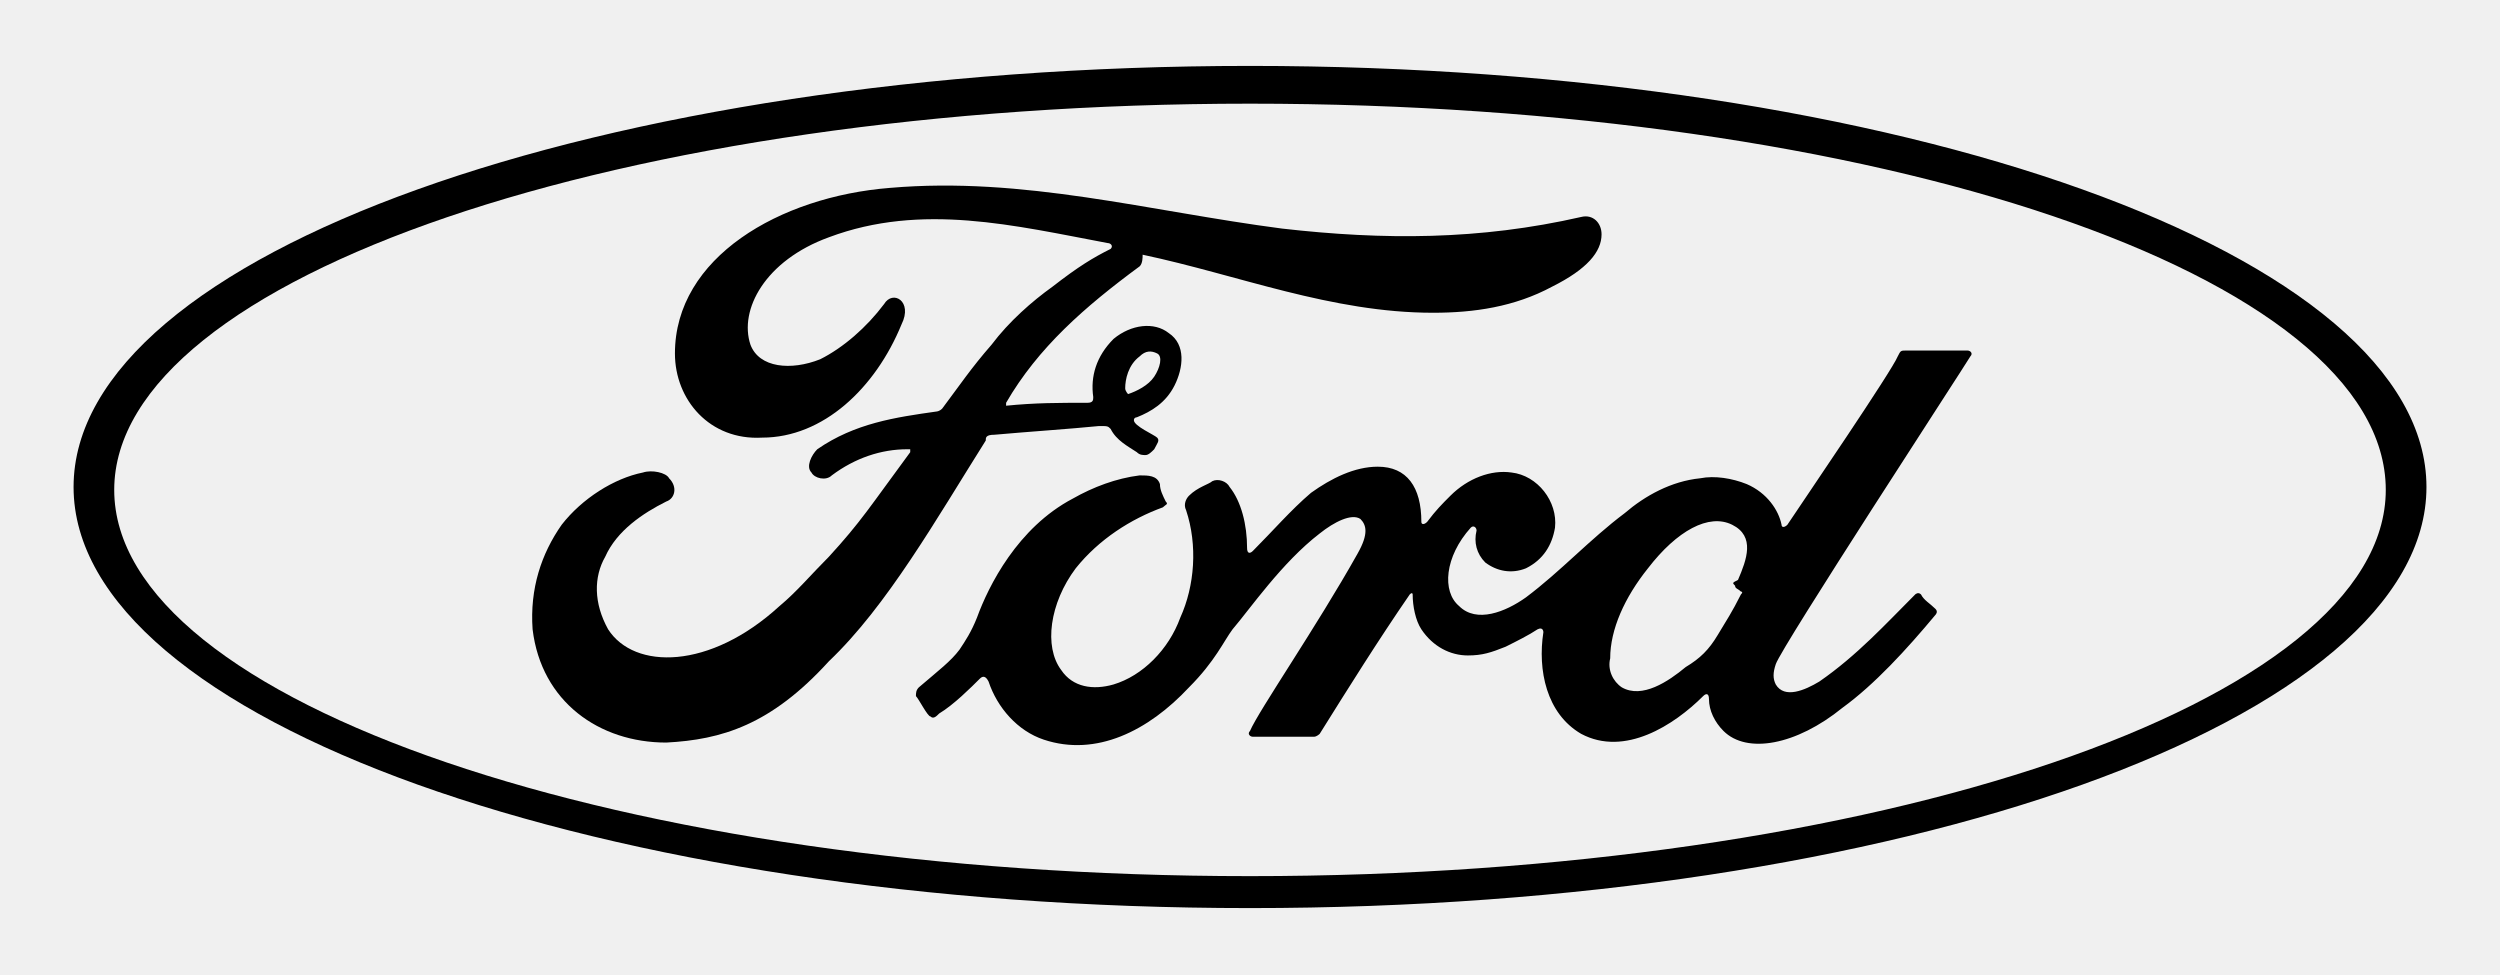
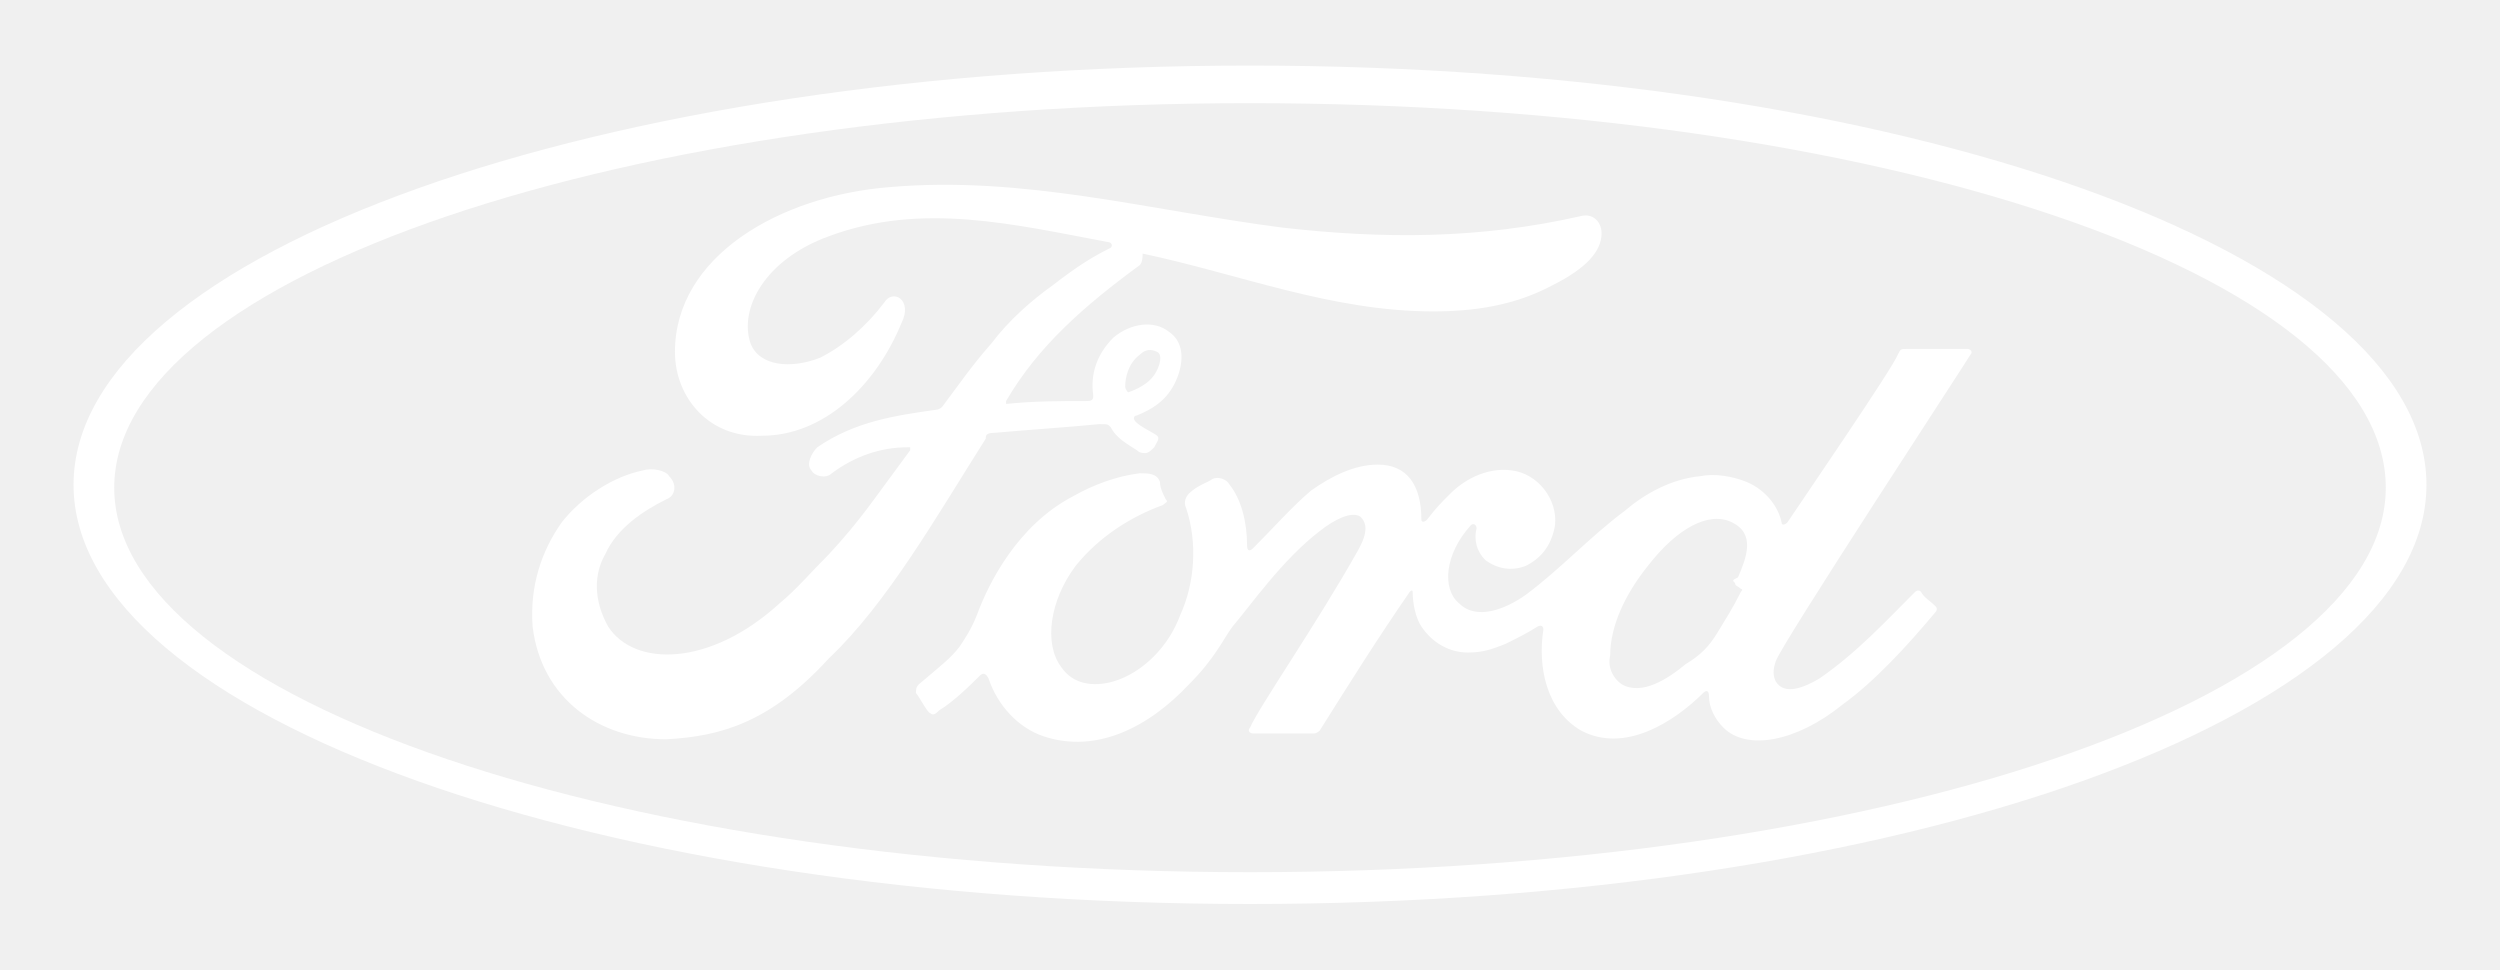
- <svg xmlns="http://www.w3.org/2000/svg" width="77" height="30" viewBox="0 0 77 30" fill="none">
-   <path d="M53.441 18.041C53.441 18.13 53.53 18.13 53.62 18.22C53.62 18.22 53.709 18.22 53.62 18.309C53.352 18.846 53.172 19.114 52.904 19.561C52.636 20.009 52.367 20.277 51.92 20.545C51.383 20.992 50.578 21.529 49.952 21.171C49.683 20.992 49.504 20.635 49.594 20.277C49.594 19.383 50.041 18.399 50.757 17.504C51.652 16.341 52.636 15.805 53.352 16.163C54.067 16.52 53.799 17.236 53.53 17.862C53.352 17.951 53.352 17.951 53.441 18.041ZM60.688 10.975C60.777 10.885 60.688 10.796 60.598 10.796C60.062 10.796 59.256 10.796 58.72 10.796C58.541 10.796 58.541 10.796 58.451 10.975C58.272 11.422 55.588 15.357 55.051 16.163C54.962 16.252 54.872 16.252 54.872 16.163C54.783 15.715 54.425 15.179 53.799 14.91C53.352 14.731 52.815 14.642 52.367 14.731C51.473 14.821 50.667 15.268 50.041 15.805C48.968 16.61 48.073 17.594 46.999 18.399C46.373 18.846 45.478 19.204 44.941 18.667C44.405 18.22 44.494 17.146 45.299 16.252C45.389 16.163 45.478 16.252 45.478 16.341C45.389 16.699 45.478 17.057 45.747 17.325C46.105 17.594 46.552 17.683 46.999 17.504C47.536 17.236 47.804 16.789 47.894 16.252C47.983 15.447 47.357 14.642 46.552 14.553C45.926 14.463 45.21 14.731 44.673 15.268C44.405 15.536 44.226 15.715 43.957 16.073C43.868 16.163 43.778 16.163 43.778 16.073C43.778 15 43.331 14.374 42.436 14.374C41.721 14.374 41.005 14.731 40.379 15.179C39.752 15.715 39.215 16.341 38.589 16.968C38.5 17.057 38.41 17.057 38.41 16.878C38.41 16.163 38.231 15.447 37.873 15C37.784 14.821 37.516 14.731 37.337 14.821C37.247 14.91 36.889 15 36.621 15.268C36.532 15.357 36.442 15.536 36.532 15.715C36.889 16.789 36.8 18.041 36.352 19.025C35.995 20.009 35.19 20.814 34.295 21.082C33.669 21.261 33.042 21.171 32.684 20.635C32.148 19.919 32.327 18.578 33.132 17.504C33.847 16.61 34.832 15.984 35.816 15.626C35.905 15.536 35.995 15.536 35.905 15.447C35.816 15.268 35.726 15.089 35.726 14.91C35.637 14.642 35.368 14.642 35.1 14.642C34.384 14.731 33.669 15 33.042 15.357C31.342 16.252 30.448 18.041 30.09 19.025C29.911 19.472 29.732 19.74 29.553 20.009C29.285 20.366 28.927 20.635 28.3 21.171C28.211 21.261 28.211 21.35 28.211 21.44C28.3 21.529 28.569 22.066 28.658 22.066C28.748 22.155 28.837 22.066 28.927 21.976C29.374 21.708 29.911 21.171 30.179 20.903C30.269 20.814 30.358 20.814 30.448 20.992C30.716 21.797 31.342 22.513 32.148 22.781C33.758 23.318 35.368 22.513 36.621 21.171C37.426 20.366 37.695 19.74 37.963 19.383C38.5 18.756 39.484 17.325 40.647 16.431C41.094 16.073 41.631 15.805 41.9 15.984C42.078 16.163 42.168 16.431 41.81 17.057C40.557 19.293 38.768 21.887 38.5 22.513C38.41 22.602 38.5 22.692 38.589 22.692C39.215 22.692 39.842 22.692 40.468 22.692C40.557 22.692 40.647 22.602 40.647 22.602C41.542 21.171 42.436 19.74 43.42 18.309C43.51 18.22 43.51 18.309 43.51 18.309C43.51 18.667 43.599 19.114 43.778 19.383C44.136 19.919 44.673 20.188 45.21 20.188C45.657 20.188 45.926 20.098 46.373 19.919C46.731 19.74 47.089 19.561 47.357 19.383C47.536 19.293 47.536 19.472 47.536 19.472C47.357 20.635 47.626 21.976 48.699 22.602C50.041 23.318 51.562 22.334 52.457 21.44C52.546 21.35 52.636 21.35 52.636 21.529C52.636 21.887 52.815 22.245 53.083 22.513C53.799 23.229 55.32 22.96 56.751 21.797C57.735 21.082 58.72 20.009 59.614 18.935C59.614 18.935 59.704 18.846 59.614 18.756C59.435 18.578 59.256 18.488 59.167 18.309C59.077 18.22 58.988 18.309 58.988 18.309C58.093 19.204 57.199 20.188 56.035 20.992C55.588 21.261 54.962 21.529 54.694 21.082C54.604 20.903 54.604 20.724 54.694 20.456C54.872 19.919 60.419 11.422 60.688 10.975Z" fill="black" />
-   <path d="M34.656 11.959C34.656 12.048 34.745 12.138 34.745 12.138C35.014 12.048 35.371 11.87 35.55 11.601C35.729 11.333 35.819 10.975 35.64 10.886C35.461 10.796 35.282 10.796 35.103 10.975C34.745 11.243 34.656 11.691 34.656 11.959ZM20.52 22.871C18.462 22.871 16.673 21.619 16.404 19.383C16.315 18.131 16.673 17.057 17.299 16.163C17.925 15.358 18.909 14.732 19.804 14.553C20.072 14.463 20.52 14.553 20.609 14.732C20.878 15 20.788 15.358 20.52 15.447C19.804 15.805 18.999 16.342 18.641 17.147C18.283 17.773 18.283 18.578 18.73 19.383C19.536 20.635 21.862 20.635 24.009 18.667C24.546 18.22 24.993 17.683 25.53 17.147C26.514 16.073 26.782 15.626 28.035 13.927V13.837C28.035 13.837 28.035 13.837 27.946 13.837C27.14 13.837 26.335 14.106 25.619 14.642C25.441 14.821 25.083 14.732 24.993 14.553C24.814 14.374 24.993 14.016 25.172 13.837C26.335 13.032 27.588 12.853 28.84 12.675C28.84 12.675 28.93 12.675 29.019 12.585C29.556 11.87 29.914 11.333 30.54 10.617C31.077 9.902 31.793 9.276 32.419 8.828C33.224 8.202 33.672 7.934 34.208 7.666C34.298 7.576 34.208 7.487 34.119 7.487C31.256 6.95 28.393 6.235 25.53 7.308C23.562 8.023 22.756 9.544 23.114 10.617C23.383 11.333 24.367 11.422 25.262 11.065C25.977 10.707 26.693 10.081 27.23 9.365C27.498 8.918 28.125 9.276 27.767 9.991C26.962 11.959 25.351 13.479 23.472 13.479C21.862 13.569 20.788 12.317 20.788 10.886C20.788 7.934 24.009 6.056 27.409 5.787C31.524 5.43 35.371 6.503 39.487 7.04C42.618 7.397 45.571 7.397 48.702 6.682C49.06 6.592 49.328 6.861 49.328 7.218C49.328 7.755 48.881 8.292 47.807 8.828C46.645 9.455 45.392 9.633 44.139 9.633C41.008 9.633 38.145 8.471 35.193 7.845C35.193 7.934 35.193 8.113 35.103 8.202C33.403 9.455 31.972 10.707 30.988 12.406V12.496C31.882 12.406 32.598 12.406 33.493 12.406C33.672 12.406 33.672 12.317 33.672 12.227C33.582 11.601 33.761 10.975 34.298 10.438C34.835 9.991 35.55 9.902 35.998 10.259C36.535 10.617 36.445 11.333 36.177 11.87C35.908 12.406 35.461 12.675 35.014 12.853C35.014 12.853 34.924 12.853 34.924 12.943C34.924 13.122 35.55 13.39 35.64 13.479C35.729 13.569 35.64 13.658 35.55 13.837C35.461 13.927 35.371 14.016 35.282 14.016C35.193 14.016 35.103 14.016 35.014 13.927C34.745 13.748 34.387 13.569 34.208 13.211C34.119 13.122 34.119 13.122 33.85 13.122C32.956 13.211 31.614 13.301 30.63 13.39C30.361 13.39 30.361 13.479 30.361 13.569C28.84 15.984 27.319 18.667 25.53 20.367C23.741 22.334 22.22 22.782 20.52 22.871Z" fill="black" />
-   <path d="M38.5 3.193C19.175 3.193 3.518 8.56 3.518 15.089C3.518 21.619 19.175 26.985 38.5 26.985C57.825 26.985 73.482 21.619 73.482 15.089C73.482 8.47 57.825 3.193 38.5 3.193ZM38.5 27.969C18.459 27.969 2.266 22.155 2.266 15C2.266 7.844 18.459 2.03 38.5 2.03C58.541 2.03 74.735 7.844 74.735 15C74.735 22.155 58.541 27.969 38.5 27.969Z" fill="black" />
+ <svg xmlns="http://www.w3.org/2000/svg" width="165" height="64" viewBox="0 0 165 64" fill="none">
+   <path d="M114.516 38.487C114.516 38.678 114.708 38.678 114.9 38.869C114.9 38.869 115.092 38.869 114.9 39.06C114.325 40.204 113.941 40.777 113.366 41.731C112.791 42.685 112.216 43.258 111.257 43.83C110.107 44.784 108.382 45.929 107.04 45.166C106.464 44.784 106.081 44.021 106.273 43.257C106.273 41.349 107.231 39.25 108.765 37.342C110.682 34.862 112.791 33.717 114.325 34.48C115.859 35.243 115.283 36.77 114.708 38.106C114.325 38.296 114.325 38.296 114.516 38.487ZM130.046 23.413C130.237 23.222 130.046 23.031 129.854 23.031C128.704 23.031 126.978 23.031 125.828 23.031C125.444 23.031 125.444 23.031 125.253 23.413C124.869 24.367 119.118 32.763 117.968 34.48C117.776 34.671 117.584 34.671 117.584 34.48C117.392 33.526 116.625 32.381 115.283 31.809C114.325 31.427 113.175 31.236 112.216 31.427C110.299 31.618 108.573 32.572 107.231 33.717C104.931 35.434 103.014 37.533 100.713 39.25C99.371 40.205 97.454 40.968 96.303 39.823C95.153 38.869 95.345 36.579 97.07 34.671C97.262 34.48 97.454 34.671 97.454 34.862C97.262 35.625 97.454 36.388 98.029 36.961C98.796 37.533 99.754 37.724 100.713 37.342C101.863 36.77 102.438 35.816 102.63 34.671C102.822 32.954 101.48 31.236 99.754 31.045C98.412 30.855 96.879 31.427 95.728 32.572C95.153 33.144 94.77 33.526 94.194 34.289C94.003 34.48 93.811 34.48 93.811 34.289C93.811 32 92.853 30.664 90.935 30.664C89.401 30.664 87.868 31.427 86.526 32.381C85.184 33.526 84.033 34.862 82.691 36.197C82.5 36.388 82.308 36.388 82.308 36.007C82.308 34.48 81.925 32.954 81.158 32C80.966 31.618 80.391 31.427 80.007 31.618C79.816 31.809 79.049 32 78.474 32.572C78.282 32.763 78.09 33.144 78.282 33.526C79.049 35.816 78.857 38.487 77.898 40.586C77.132 42.685 75.406 44.402 73.489 44.975C72.147 45.356 70.805 45.166 70.038 44.021C68.888 42.494 69.271 39.632 70.997 37.342C72.53 35.434 74.639 34.098 76.748 33.335C76.94 33.144 77.132 33.144 76.94 32.954C76.748 32.572 76.557 32.19 76.557 31.809C76.365 31.236 75.79 31.236 75.215 31.236C73.681 31.427 72.147 32 70.805 32.763C67.162 34.671 65.245 38.487 64.478 40.586C64.095 41.54 63.711 42.113 63.328 42.685C62.753 43.448 61.986 44.021 60.644 45.166C60.452 45.356 60.452 45.547 60.452 45.738C60.644 45.929 61.219 47.074 61.411 47.074C61.602 47.265 61.794 47.074 61.986 46.883C62.944 46.311 64.095 45.166 64.67 44.593C64.862 44.402 65.053 44.402 65.245 44.784C65.82 46.501 67.162 48.028 68.888 48.6C72.339 49.745 75.79 48.028 78.474 45.166C80.199 43.448 80.774 42.113 81.35 41.349C82.5 40.014 84.609 36.961 87.101 35.053C88.059 34.289 89.21 33.717 89.785 34.099C90.168 34.48 90.36 35.053 89.593 36.388C86.909 41.159 83.075 46.692 82.5 48.028C82.308 48.219 82.5 48.409 82.691 48.409C84.033 48.409 85.376 48.409 86.718 48.409C86.909 48.409 87.101 48.219 87.101 48.219C89.018 45.166 90.935 42.113 93.044 39.06C93.236 38.869 93.236 39.06 93.236 39.06C93.236 39.823 93.428 40.777 93.811 41.349C94.578 42.494 95.728 43.067 96.879 43.067C97.837 43.067 98.412 42.876 99.371 42.494C100.138 42.113 100.905 41.731 101.48 41.349C101.863 41.159 101.863 41.54 101.863 41.54C101.48 44.021 102.055 46.883 104.355 48.219C107.231 49.745 110.49 47.646 112.408 45.738C112.599 45.547 112.791 45.547 112.791 45.929C112.791 46.692 113.175 47.455 113.75 48.028C115.283 49.554 118.543 48.982 121.61 46.501C123.719 44.975 125.828 42.685 127.745 40.395C127.745 40.395 127.937 40.204 127.745 40.014C127.362 39.632 126.978 39.441 126.786 39.06C126.595 38.869 126.403 39.06 126.403 39.06C124.486 40.968 122.569 43.067 120.076 44.784C119.118 45.356 117.776 45.929 117.201 44.975C117.009 44.593 117.009 44.212 117.201 43.639C117.584 42.494 129.47 24.367 130.046 23.413Z" fill="white" />
+   <path d="M74.263 25.514C74.263 25.705 74.454 25.896 74.454 25.896C75.029 25.705 75.796 25.323 76.18 24.751C76.563 24.178 76.755 23.415 76.371 23.224C75.988 23.034 75.605 23.034 75.221 23.415C74.454 23.988 74.263 24.942 74.263 25.514ZM43.971 48.793C39.562 48.793 35.727 46.122 35.152 41.352C34.961 38.68 35.727 36.391 37.069 34.482C38.411 32.765 40.52 31.429 42.438 31.048C43.013 30.857 43.971 31.048 44.163 31.429C44.738 32.002 44.547 32.765 43.971 32.956C42.438 33.719 40.712 34.864 39.945 36.581C39.178 37.917 39.178 39.634 40.137 41.352C41.862 44.023 46.847 44.023 51.448 39.825C52.599 38.871 53.557 37.726 54.708 36.581C56.816 34.291 57.391 33.337 60.075 29.712V29.521C60.075 29.521 60.075 29.521 59.884 29.521C58.158 29.521 56.433 30.093 54.899 31.238C54.516 31.62 53.749 31.429 53.557 31.048C53.174 30.666 53.557 29.903 53.941 29.521C56.433 27.804 59.117 27.422 61.801 27.041C61.801 27.041 61.993 27.041 62.184 26.85C63.335 25.323 64.102 24.178 65.444 22.652C66.594 21.125 68.127 19.79 69.47 18.836C71.195 17.5 72.154 16.927 73.304 16.355C73.496 16.164 73.304 15.973 73.112 15.973C66.977 14.829 60.843 13.302 54.708 15.592C50.49 17.118 48.764 20.362 49.531 22.652C50.106 24.178 52.215 24.369 54.132 23.606C55.666 22.843 57.2 21.507 58.35 19.98C58.925 19.026 60.267 19.79 59.5 21.316C57.775 25.514 54.324 28.758 50.298 28.758C46.847 28.949 44.547 26.277 44.547 23.224C44.547 16.927 51.448 12.92 58.733 12.348C67.552 11.585 75.796 13.874 84.615 15.019C91.325 15.783 97.652 15.783 104.362 14.256C105.129 14.065 105.704 14.638 105.704 15.401C105.704 16.546 104.746 17.691 102.445 18.836C99.953 20.171 97.269 20.553 94.585 20.553C87.875 20.553 81.74 18.072 75.413 16.737C75.413 16.927 75.413 17.309 75.221 17.5C71.579 20.171 68.511 22.843 66.402 26.468V26.659C68.319 26.468 69.853 26.468 71.77 26.468C72.154 26.468 72.154 26.277 72.154 26.087C71.962 24.751 72.345 23.415 73.496 22.27C74.646 21.316 76.18 21.125 77.138 21.889C78.289 22.652 78.097 24.178 77.522 25.323C76.947 26.468 75.988 27.041 75.029 27.422C75.029 27.422 74.838 27.422 74.838 27.613C74.838 27.995 76.18 28.567 76.371 28.758C76.563 28.949 76.371 29.14 76.18 29.521C75.988 29.712 75.796 29.903 75.605 29.903C75.413 29.903 75.221 29.903 75.029 29.712C74.454 29.33 73.687 28.949 73.304 28.186C73.112 27.995 73.112 27.994 72.537 27.994C70.62 28.186 67.744 28.376 65.635 28.567C65.06 28.567 65.06 28.758 65.06 28.949C61.801 34.101 58.542 39.825 54.708 43.45C50.873 47.648 47.614 48.602 43.971 48.793Z" fill="white" />
+   <path d="M82.5 6.809C41.089 6.809 7.539 18.258 7.539 32.187C7.539 46.116 41.089 57.565 82.5 57.565C123.911 57.565 157.461 46.116 157.461 32.187C157.461 18.067 123.911 6.809 82.5 6.809ZM82.5 59.664C39.555 59.664 4.854 47.261 4.854 31.996C4.854 16.731 39.555 4.328 82.5 4.328C125.445 4.328 160.146 16.731 160.146 31.996C160.146 47.261 125.445 59.664 82.5 59.664Z" fill="white" />
</svg>
